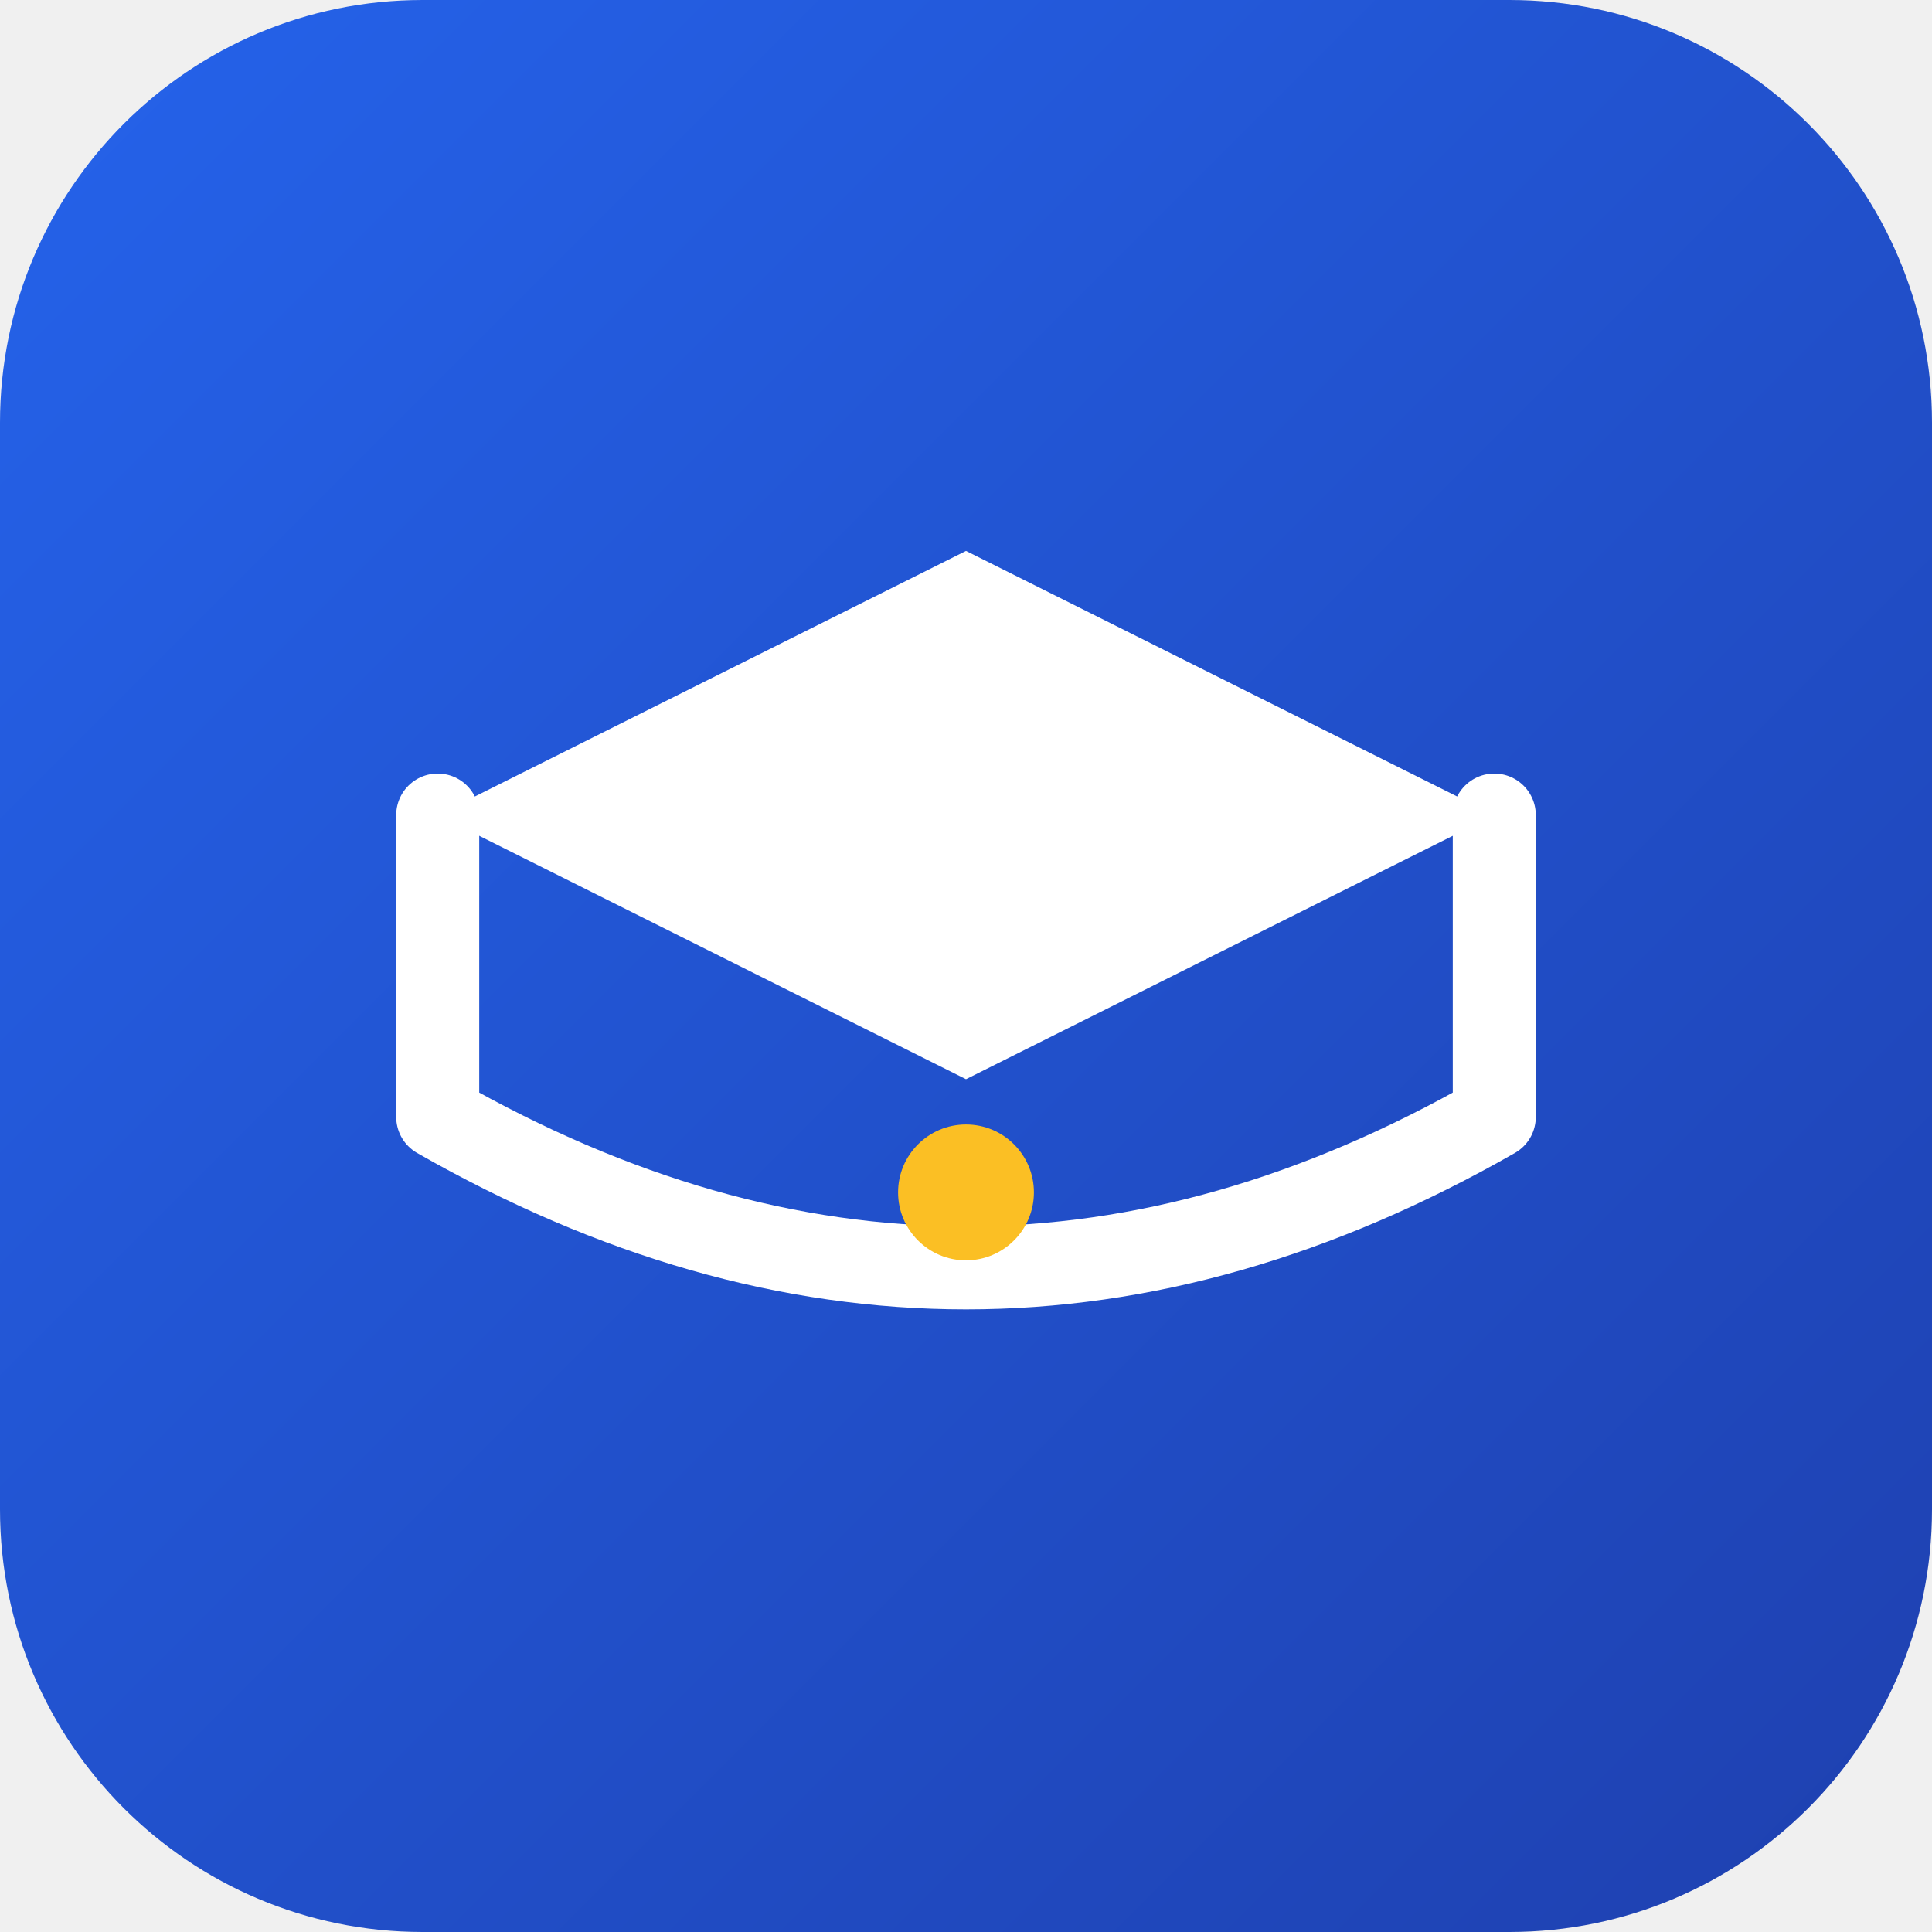
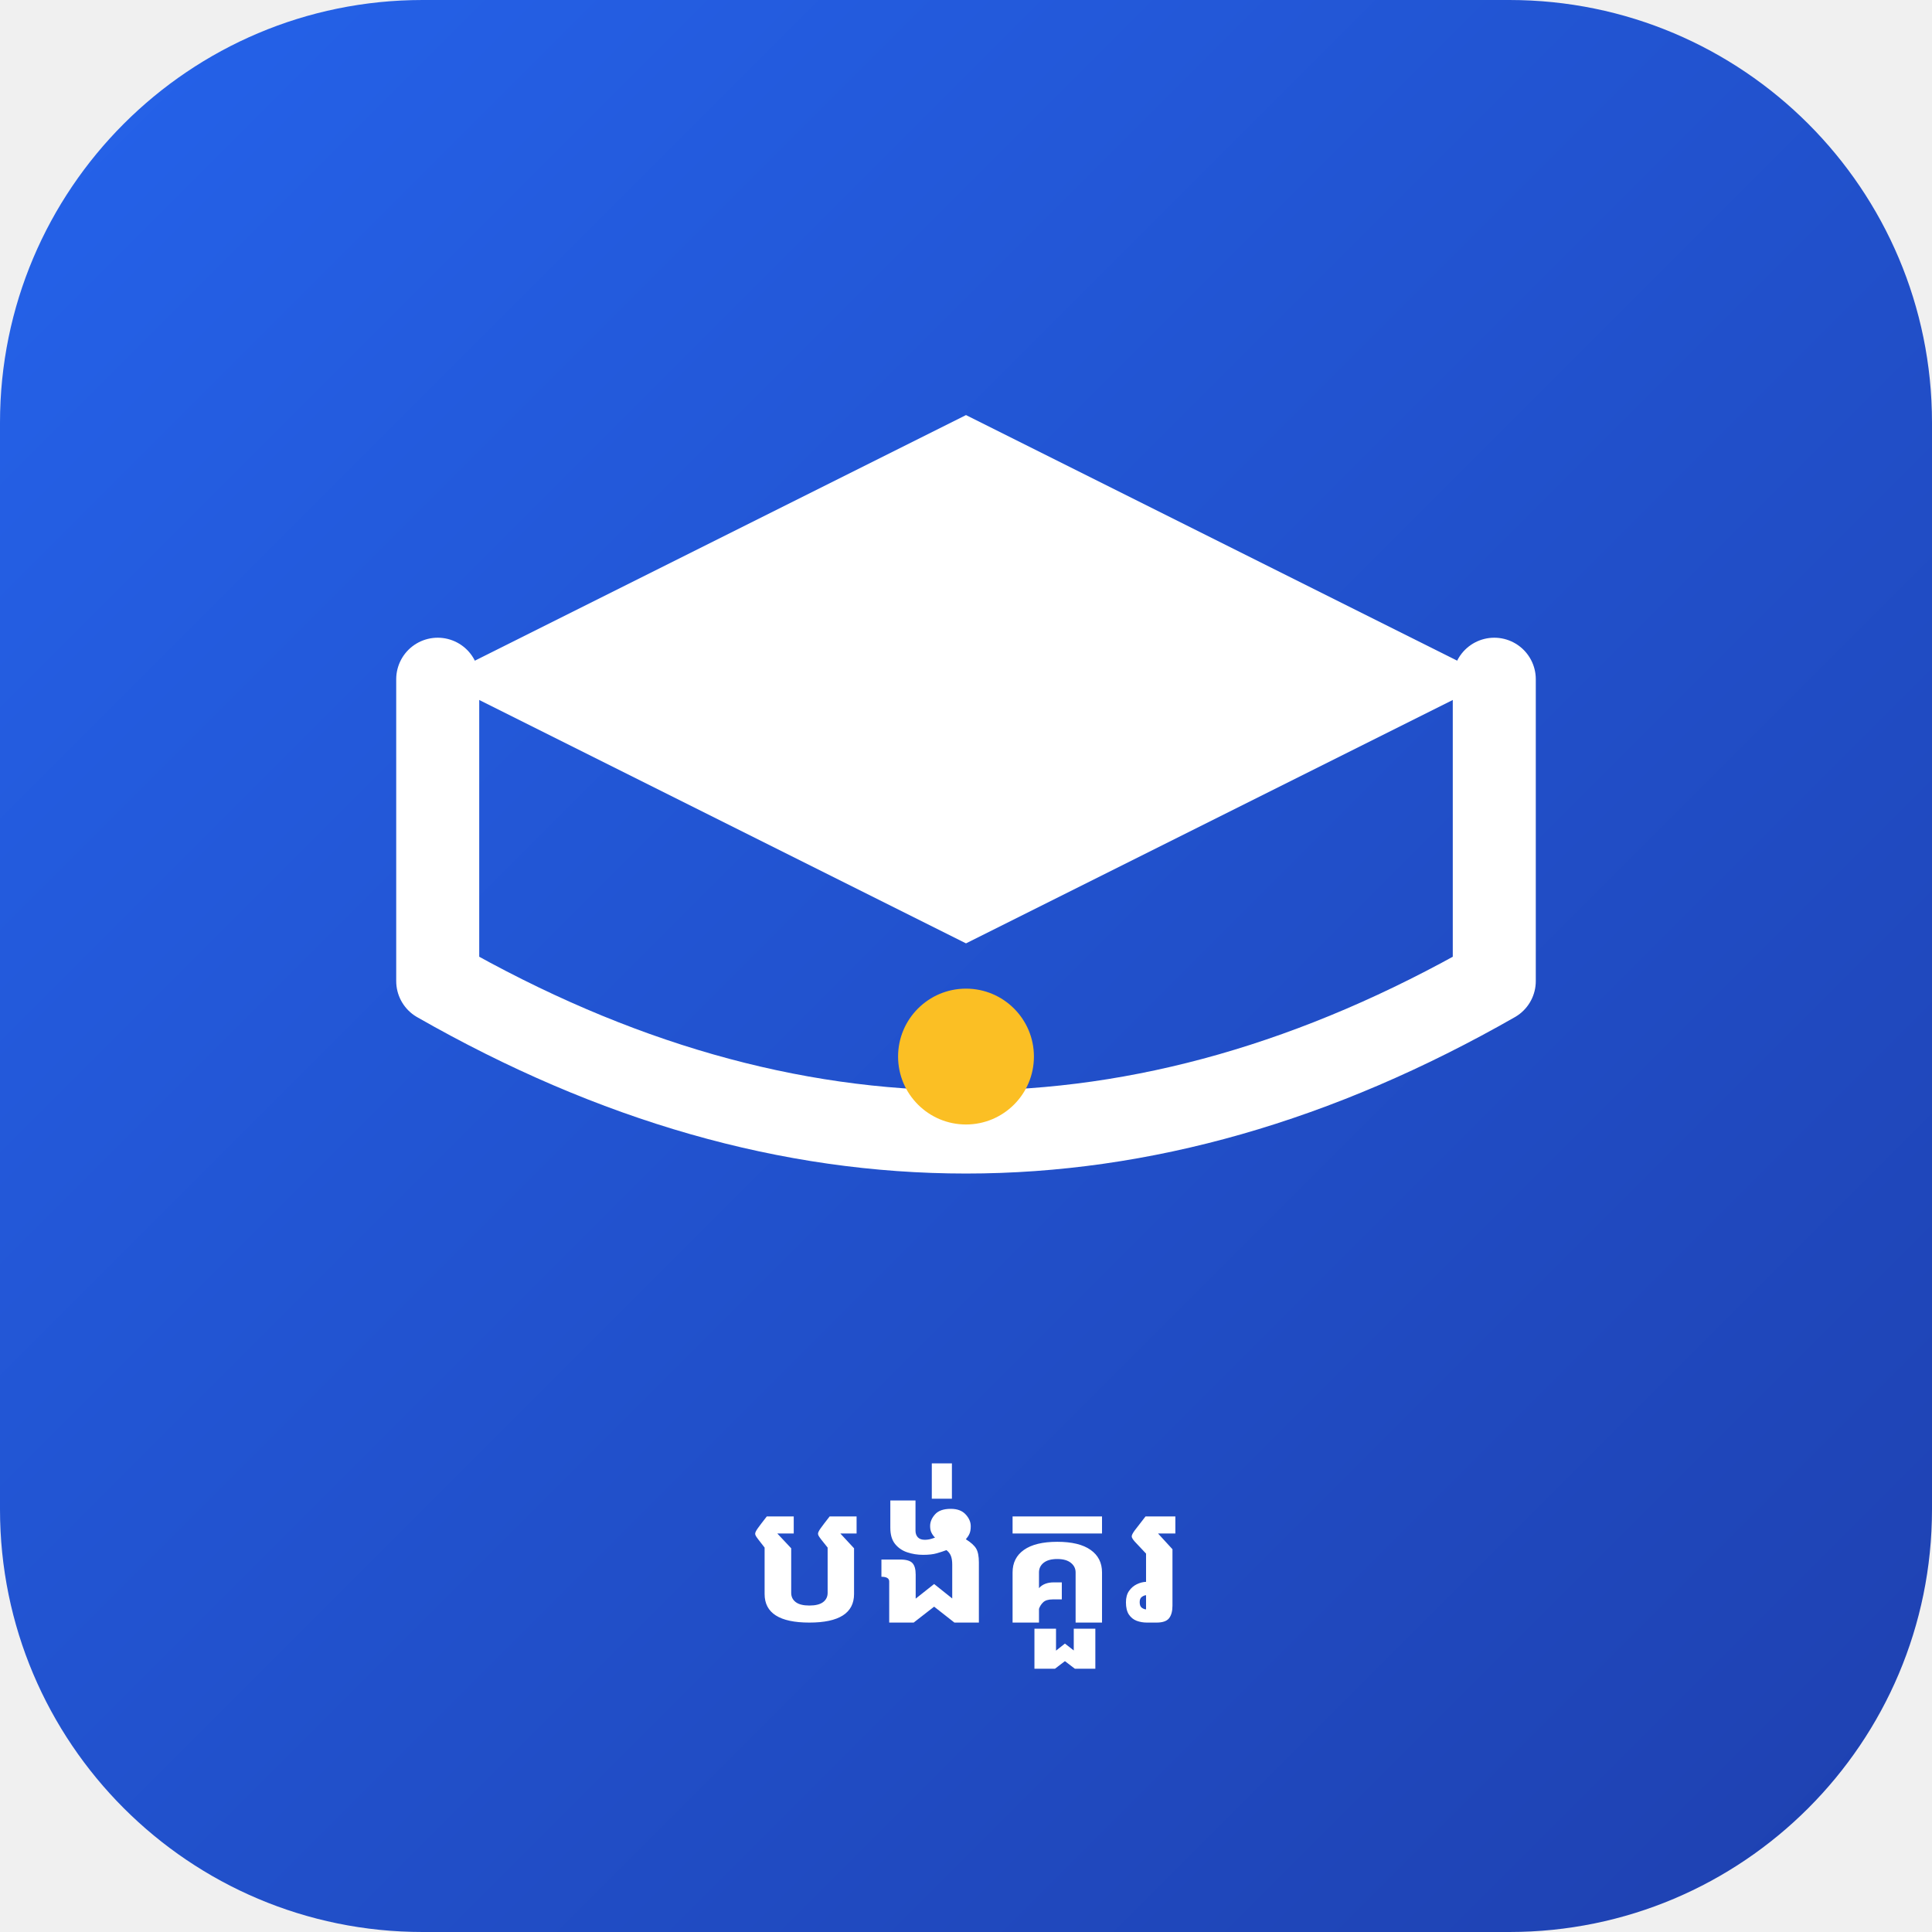
<svg xmlns="http://www.w3.org/2000/svg" viewBox="0 0 512 512">
  <defs>
    <linearGradient id="g" x1="0" y1="0" x2="1" y2="1">
      <stop offset="0" stop-color="#2563eb" />
      <stop offset="1" stop-color="#1e40af" />
    </linearGradient>
  </defs>
  <rect width="512" height="512" rx="112" fill="url(#g)" />
-   <g transform="translate(256 256)">
+   <g transform="translate(256 220)">
    <path d="M-140 -40 L0 -110 L140 -40 L0 30 Z" fill="#ffffff" />
    <path d="M-140 -40 L-140 40 Q0 120 140 40 L140 -40" fill="none" stroke="#ffffff" stroke-width="22" stroke-linejoin="round" stroke-linecap="round" />
    <circle cx="0" cy="60" r="18" fill="#fbbf24" />
  </g>
+   <text x="256" y="430" text-anchor="middle" font-family="Khmer M1, 'Khmer OS Muol Light', sans-serif" font-size="48" font-weight="bold" fill="#ffffff">
+     បង់គួរ
+   </text>
</svg>
